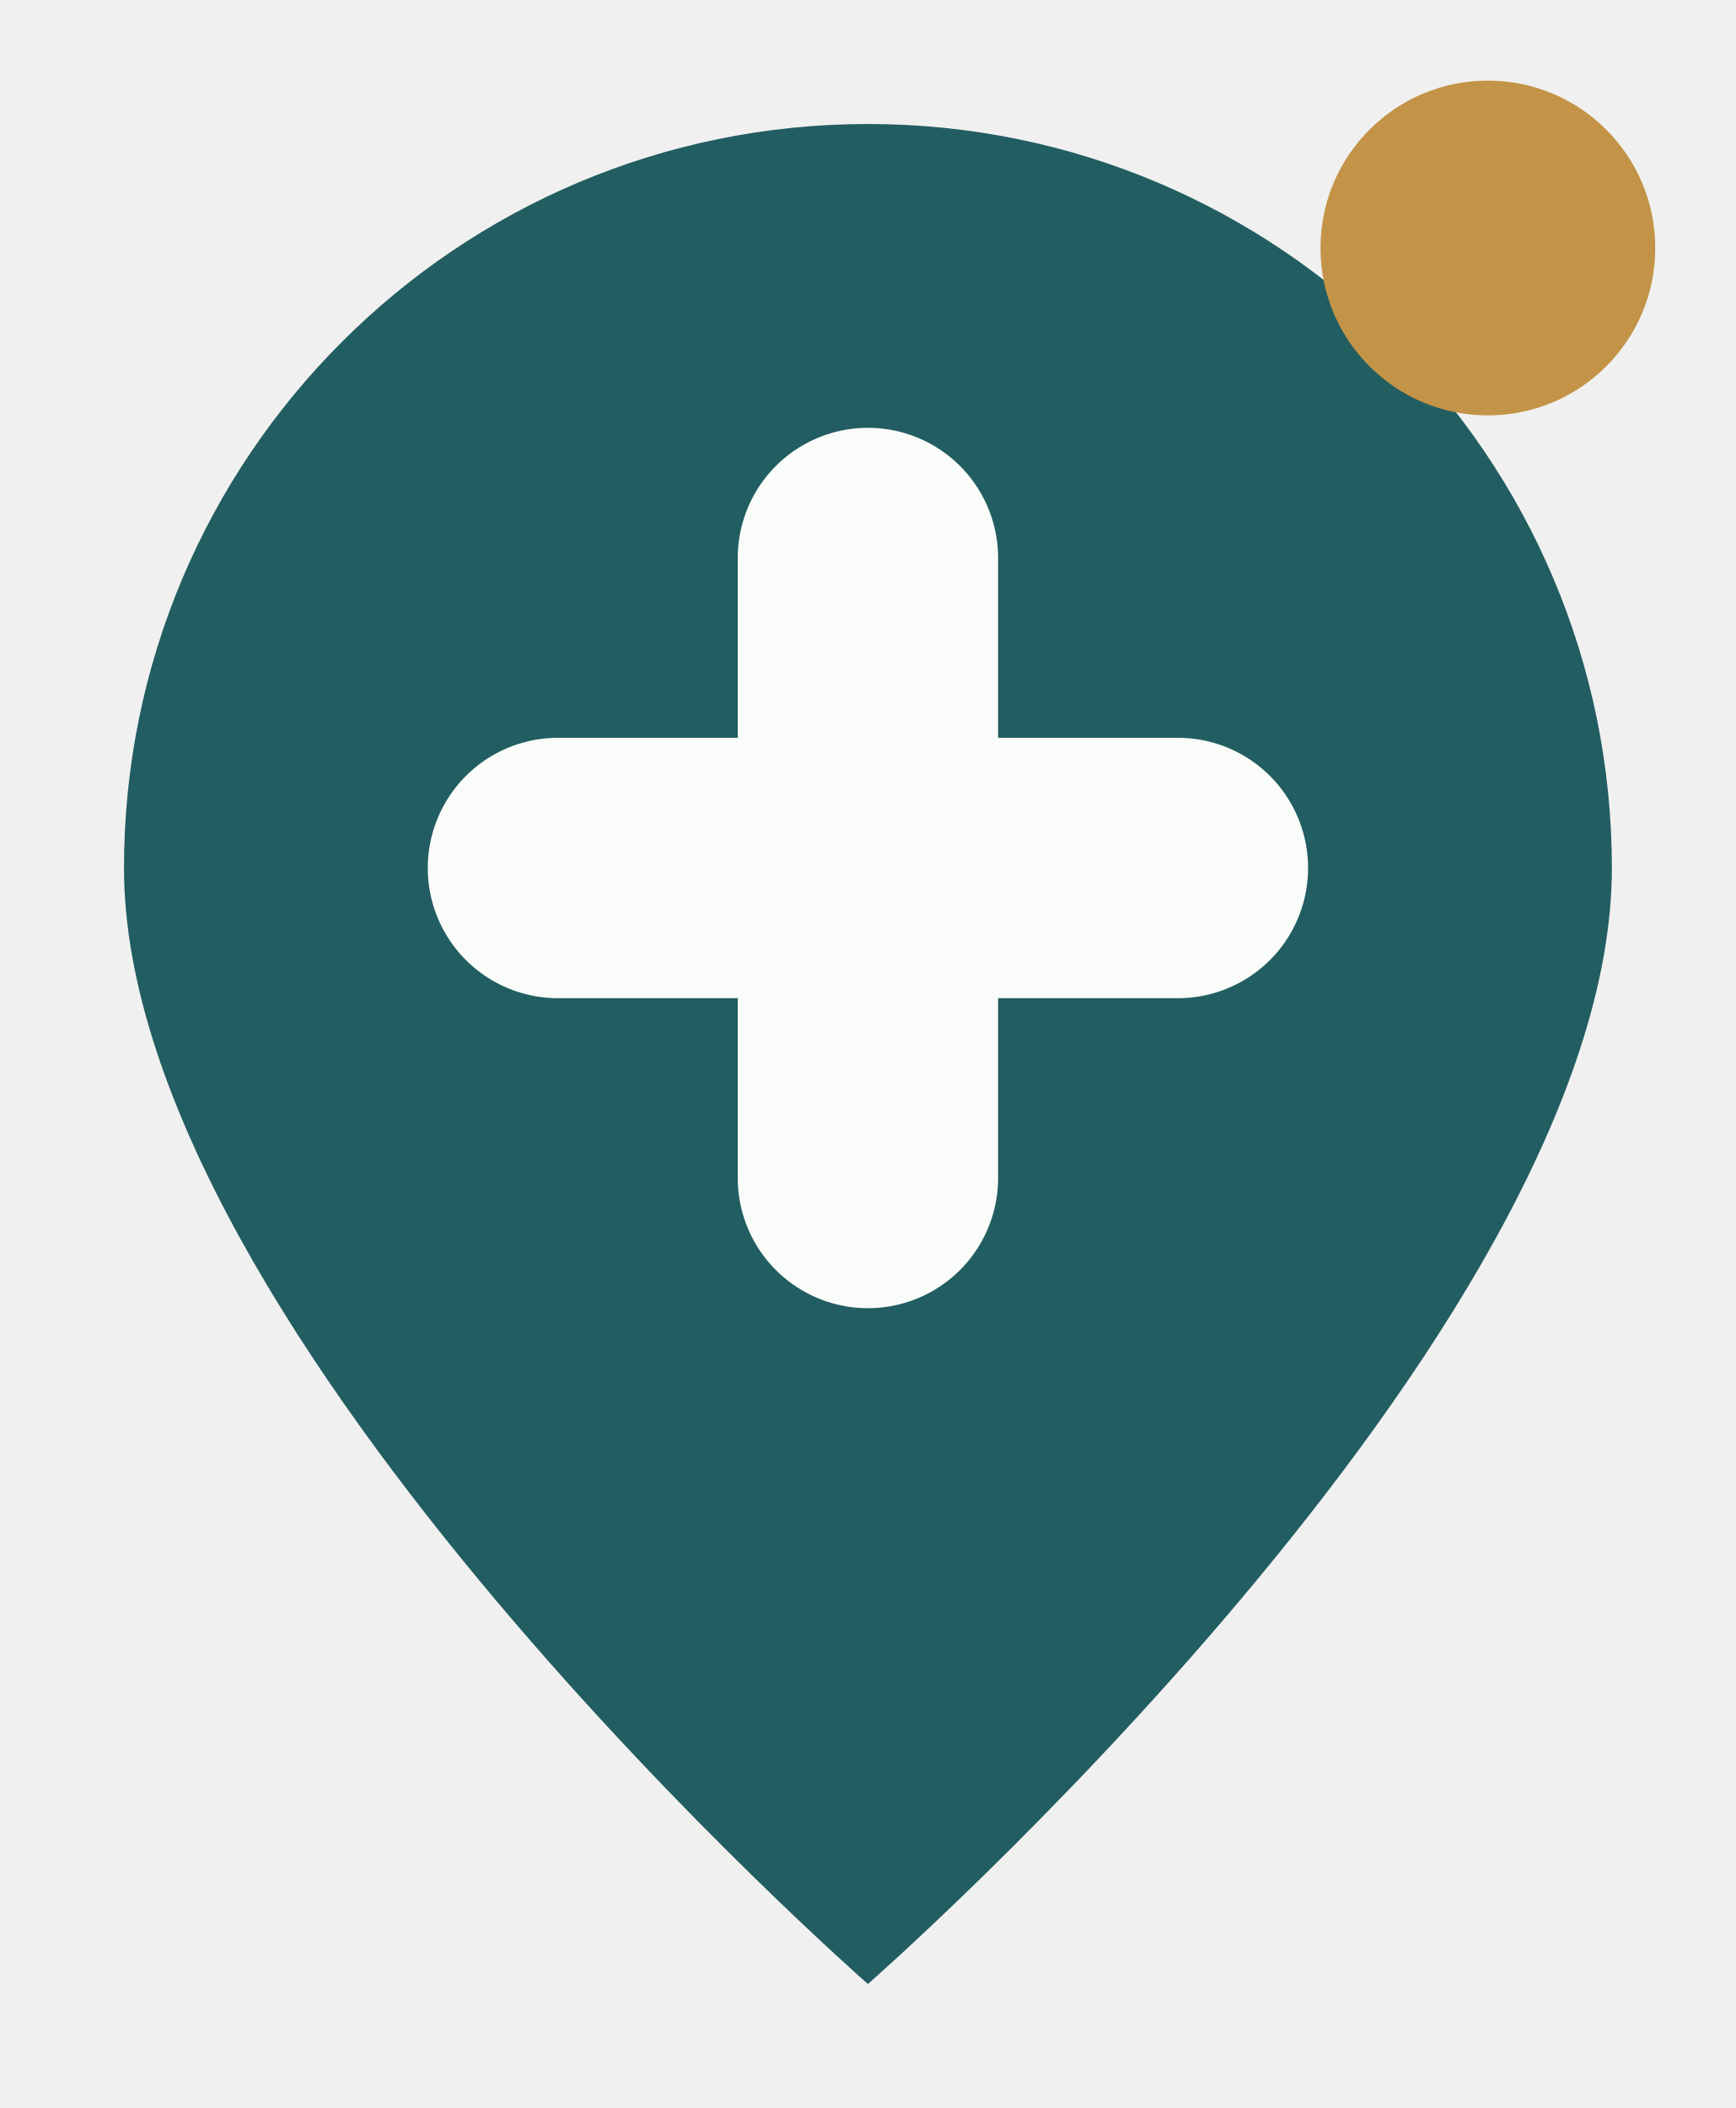
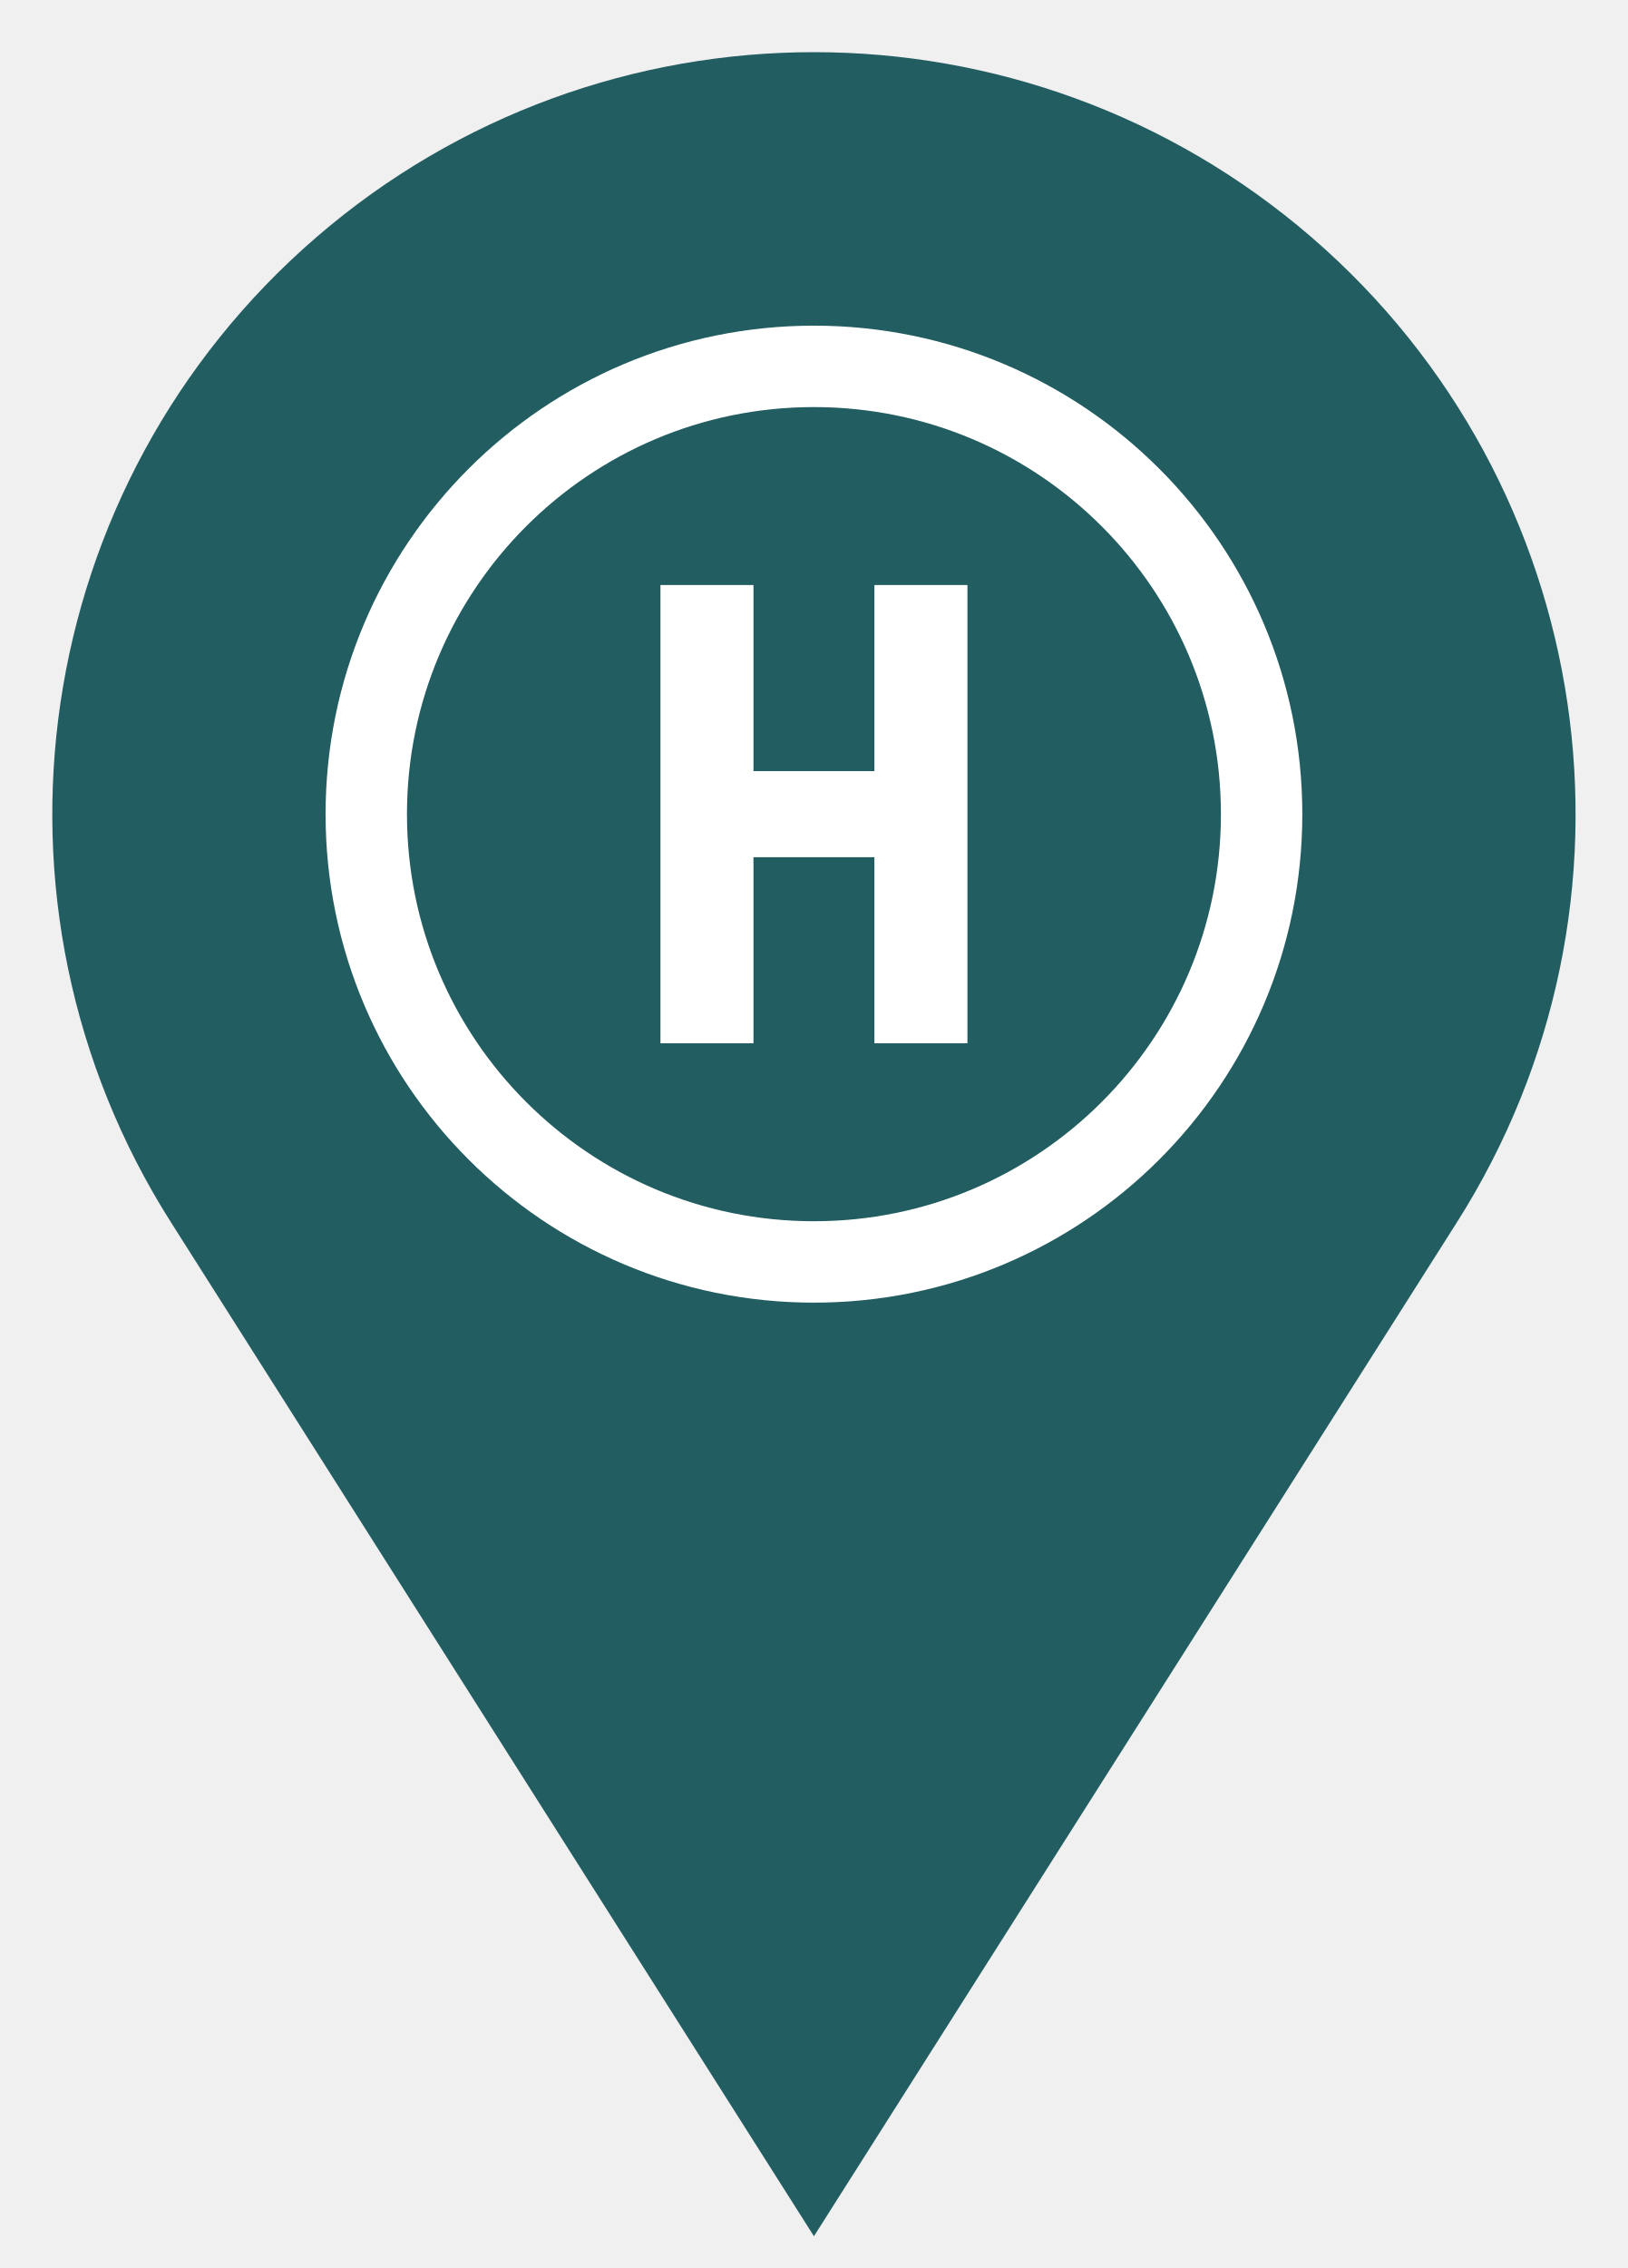
- <svg xmlns="http://www.w3.org/2000/svg" width="28" height="34" viewBox="0 0 28 34" fill="none">
-   <path d="M14 32S2 21.5 2 14a12 12 0 1 1 24 0c0 7.5-12 18-12 18Z" fill="#225D61" />
-   <path d="M14 9v10m-5-5h10" stroke="#F9FCF8" stroke-width="4.2" stroke-linecap="round" />
-   <circle cx="24" cy="4" r="2.7" fill="#C39448" />
+ <svg xmlns="http://www.w3.org/2000/svg" width="28" height="39" viewBox="0 0 28 39" fill="none">
+   <path d="M14 36.4L3.87 20.43A12 12 0 1 1 24.13 20.43Z" fill="#225D61" stroke="#225D61" stroke-width="2.2" stroke-linejoin="miter" />
+   <circle cx="14" cy="14" r="7.7" stroke="#FFFFFF" stroke-width="1.4" />
+   <path d="M11.36 10.06h1.6v3.2h2.08v-3.2h1.6v7.88h-1.6v-3.2h-2.08v3.2h-1.6Z" fill="#FFFFFF" />
</svg>
